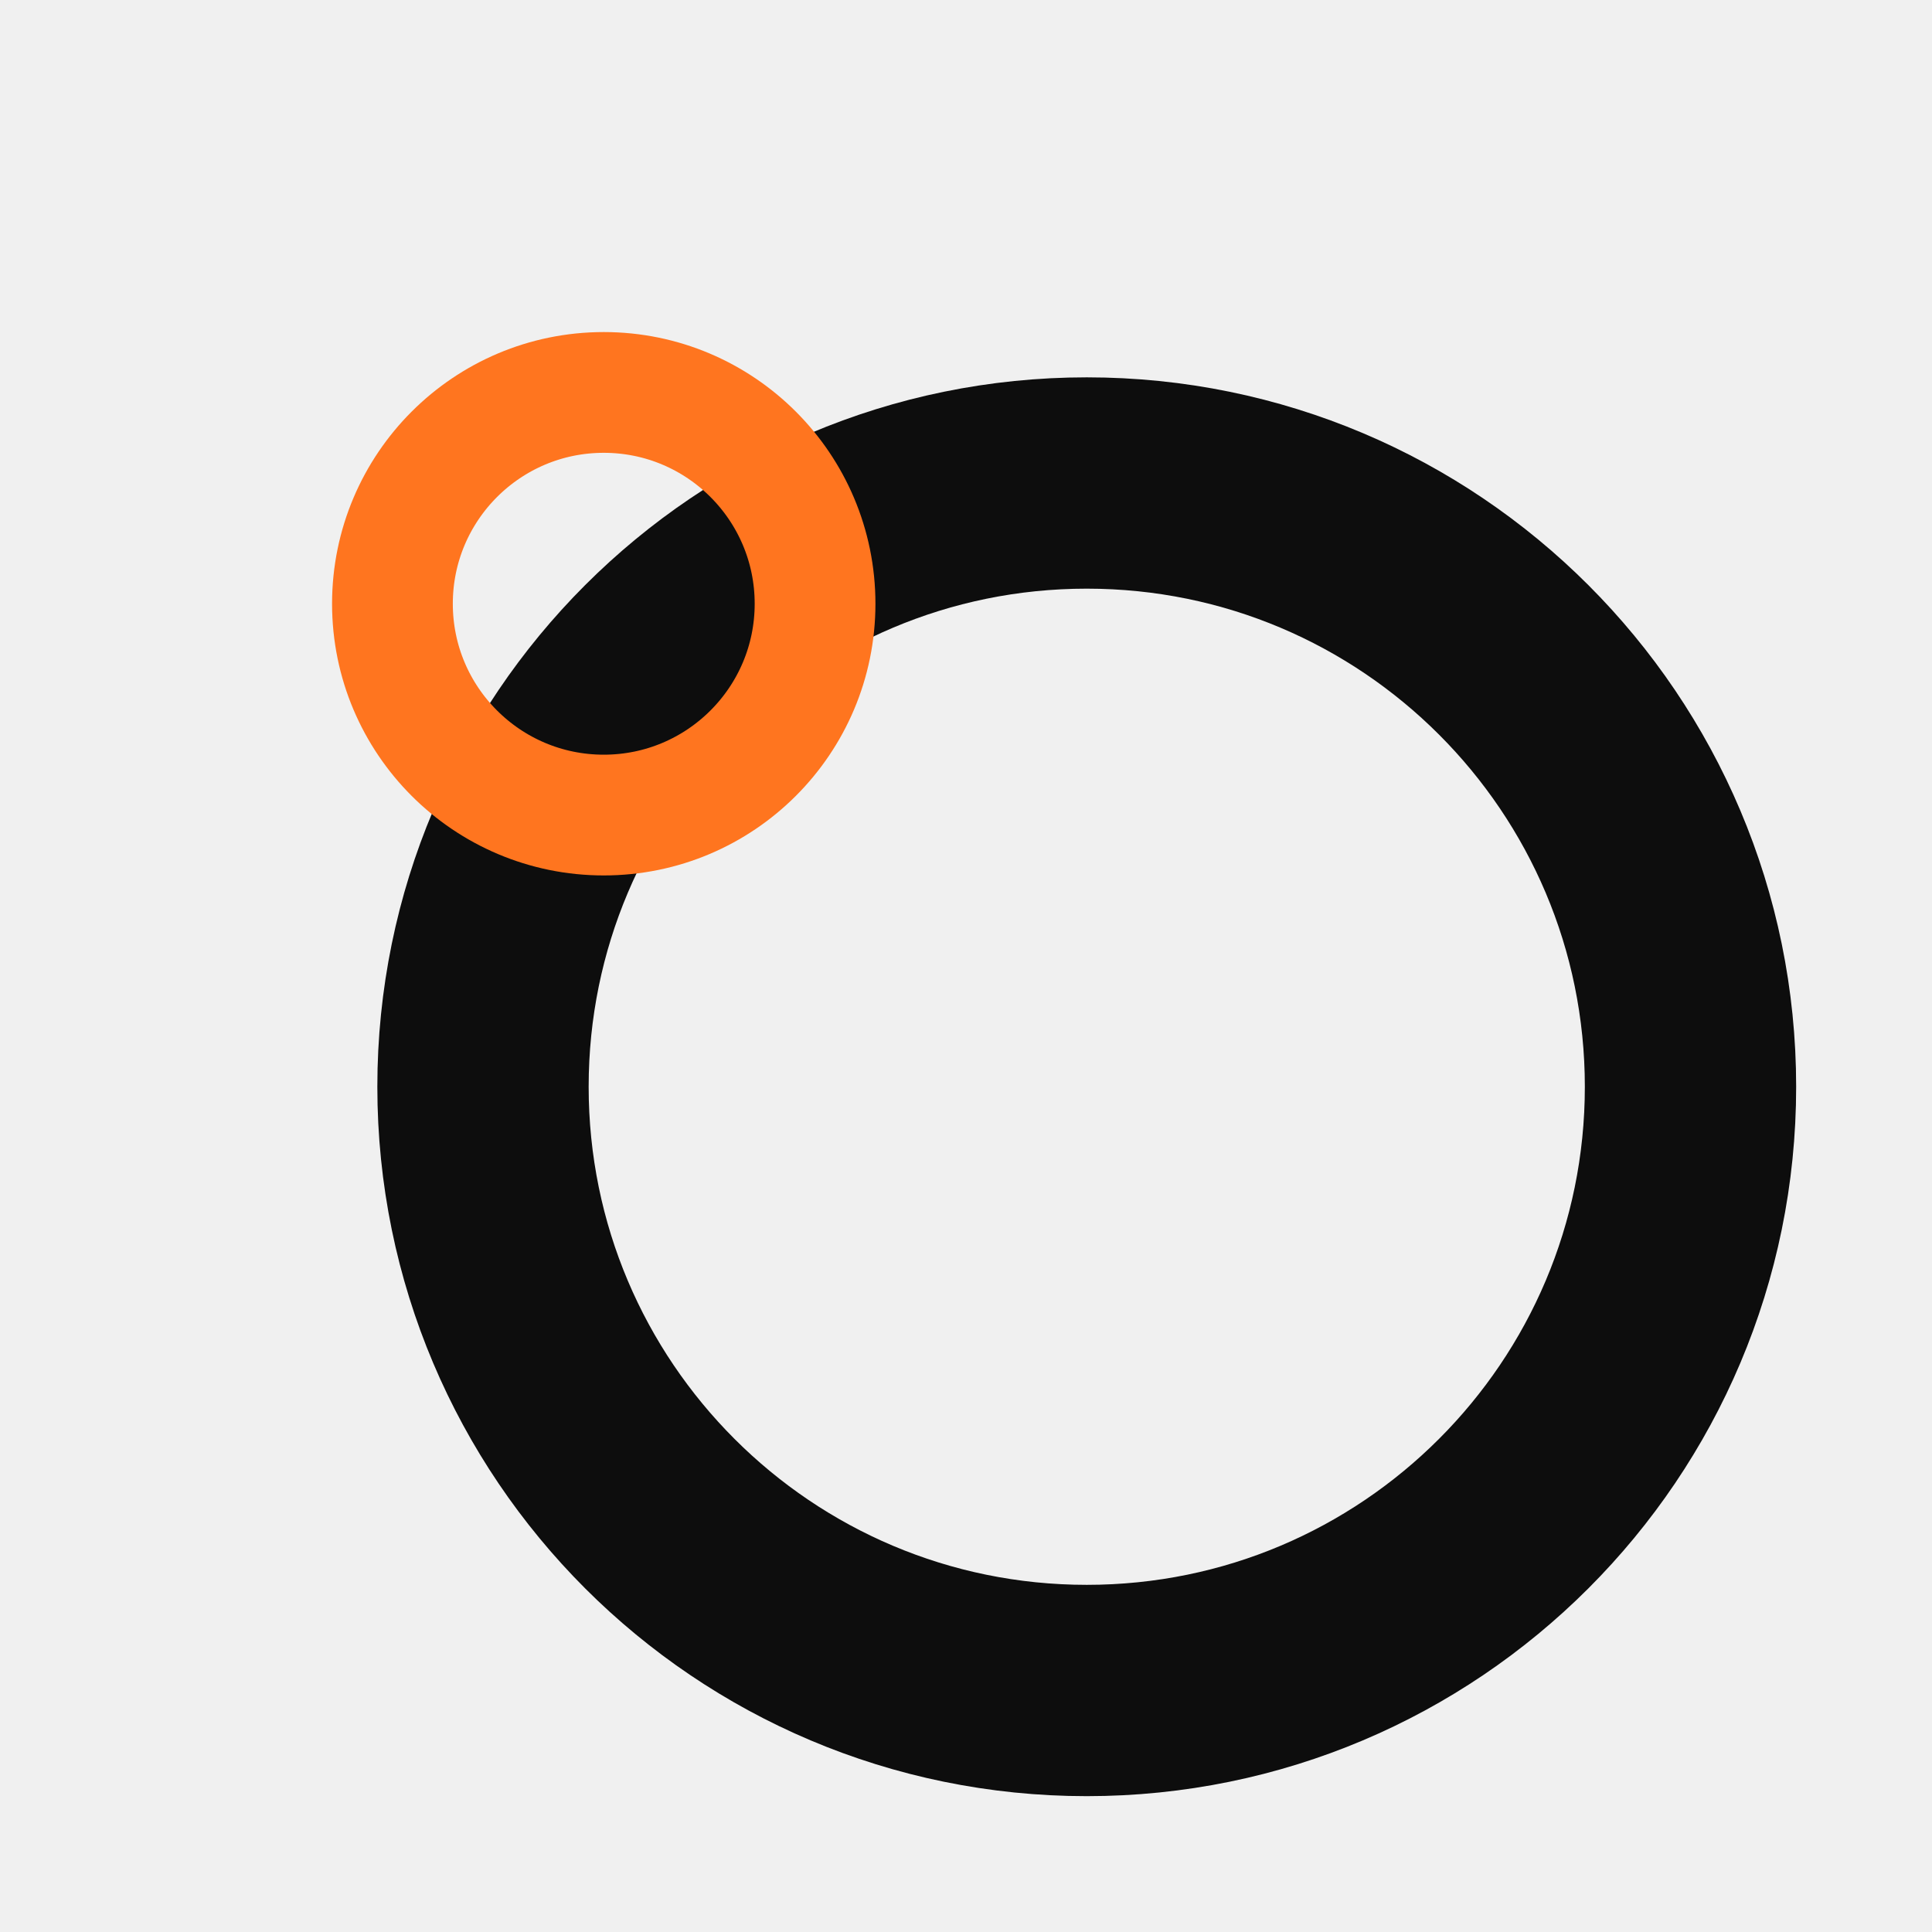
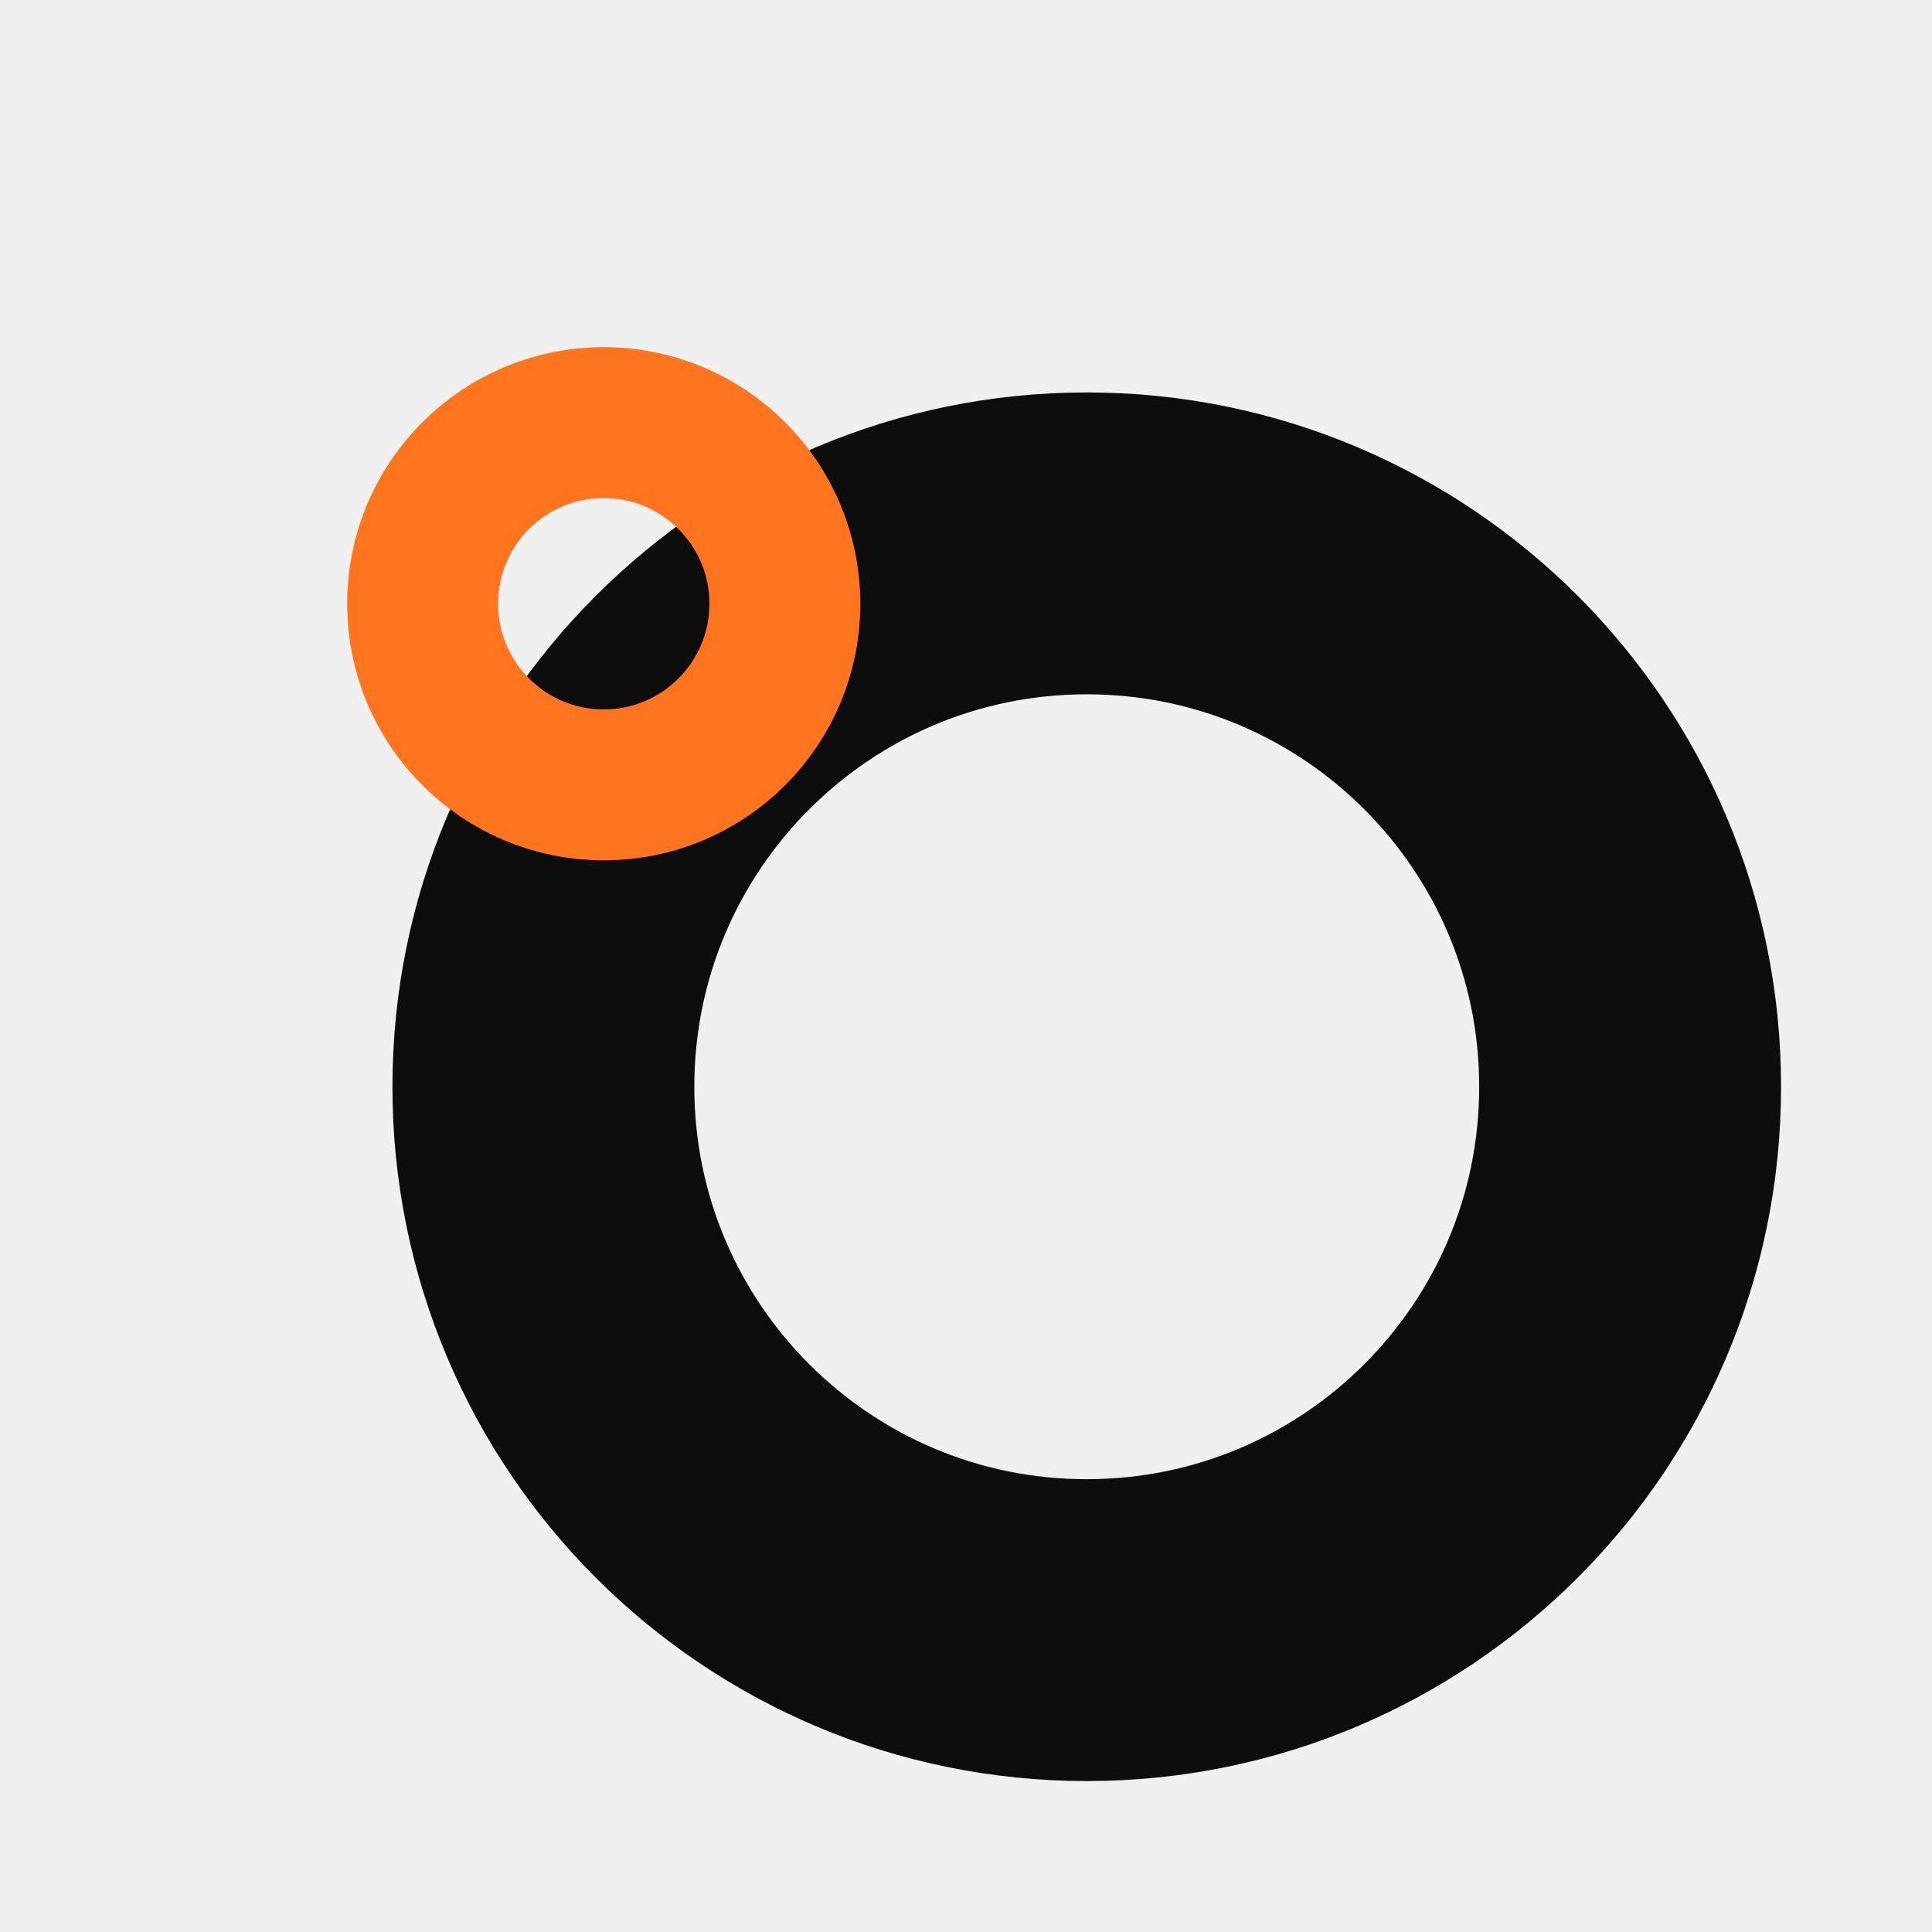
<svg xmlns="http://www.w3.org/2000/svg" viewBox="0 0 64 64" fill="none">
-   <style>
-     .ring { stroke: #0D0D0D; }
-     @media (prefers-color-scheme: dark) { .ring { stroke: #FFFFFF; } }
-   </style>
-   <circle class="ring" cx="36" cy="36" r="20" stroke-width="7" />
-   <circle cx="20" cy="20" r="7" stroke="#FF751F" stroke-width="4" />
+   <circle cx="36" cy="36" r="18" stroke="#0D0D0D" stroke-width="10" />
+   <circle cx="20" cy="20" r="6" stroke="#FF751F" stroke-width="5" />
</svg>
